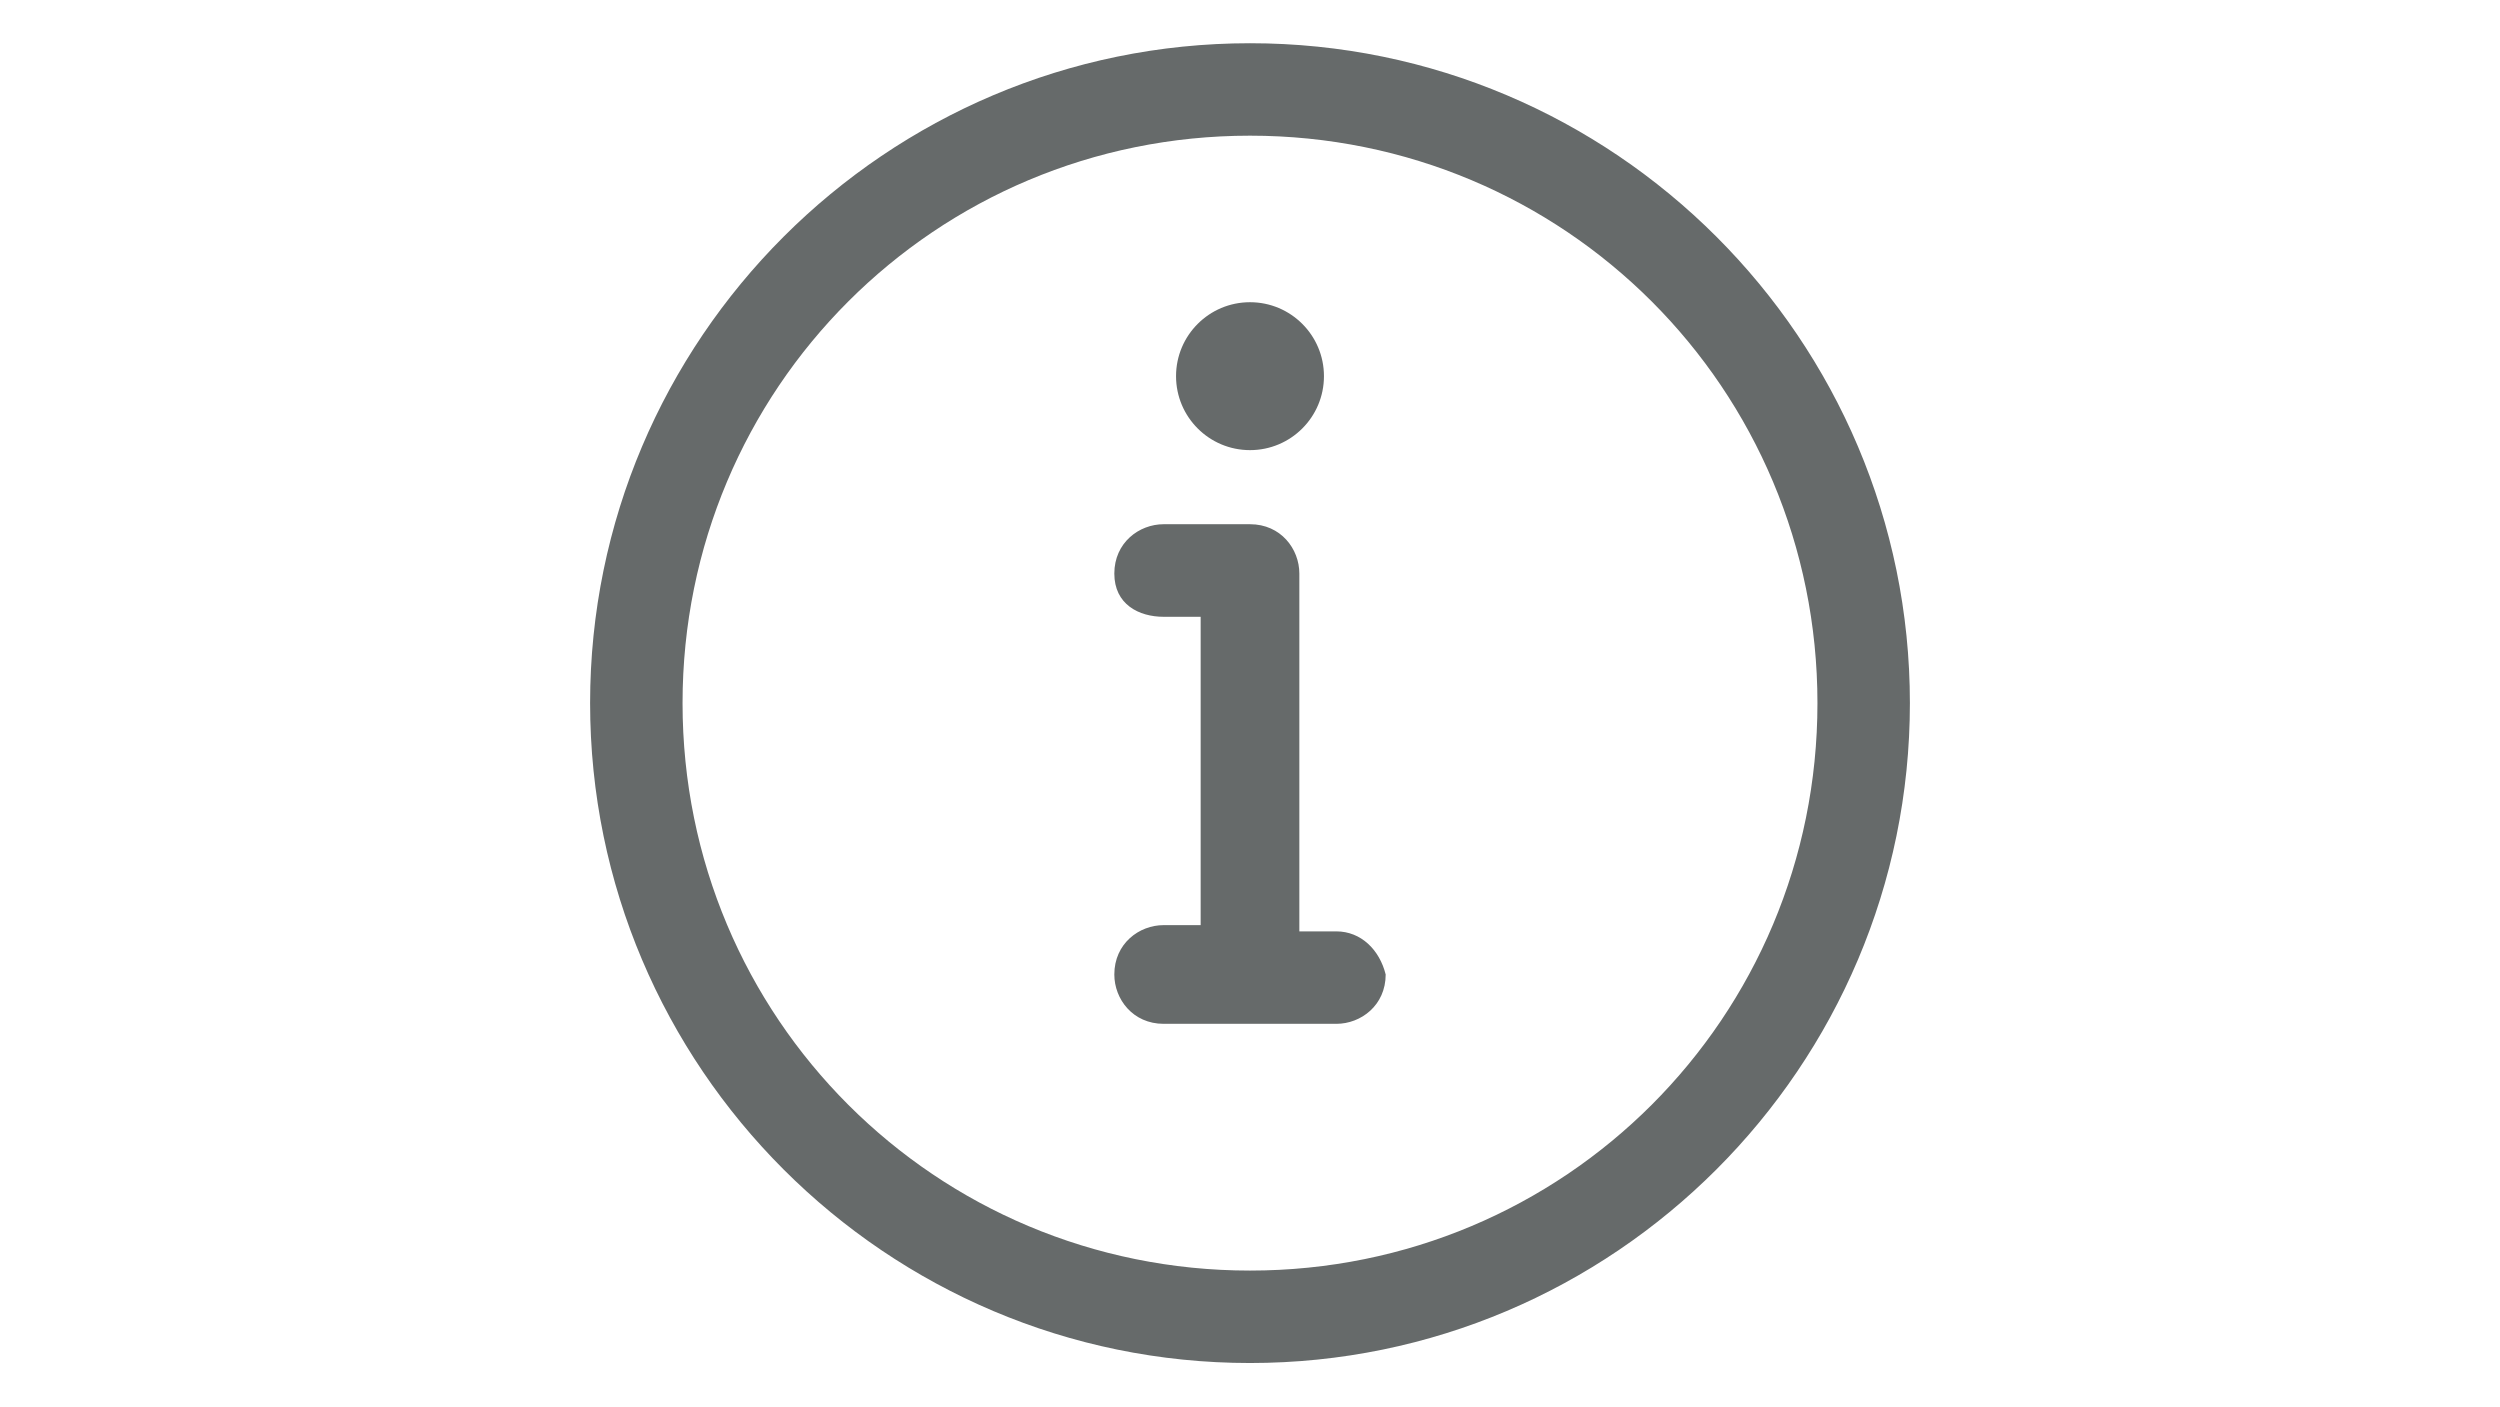
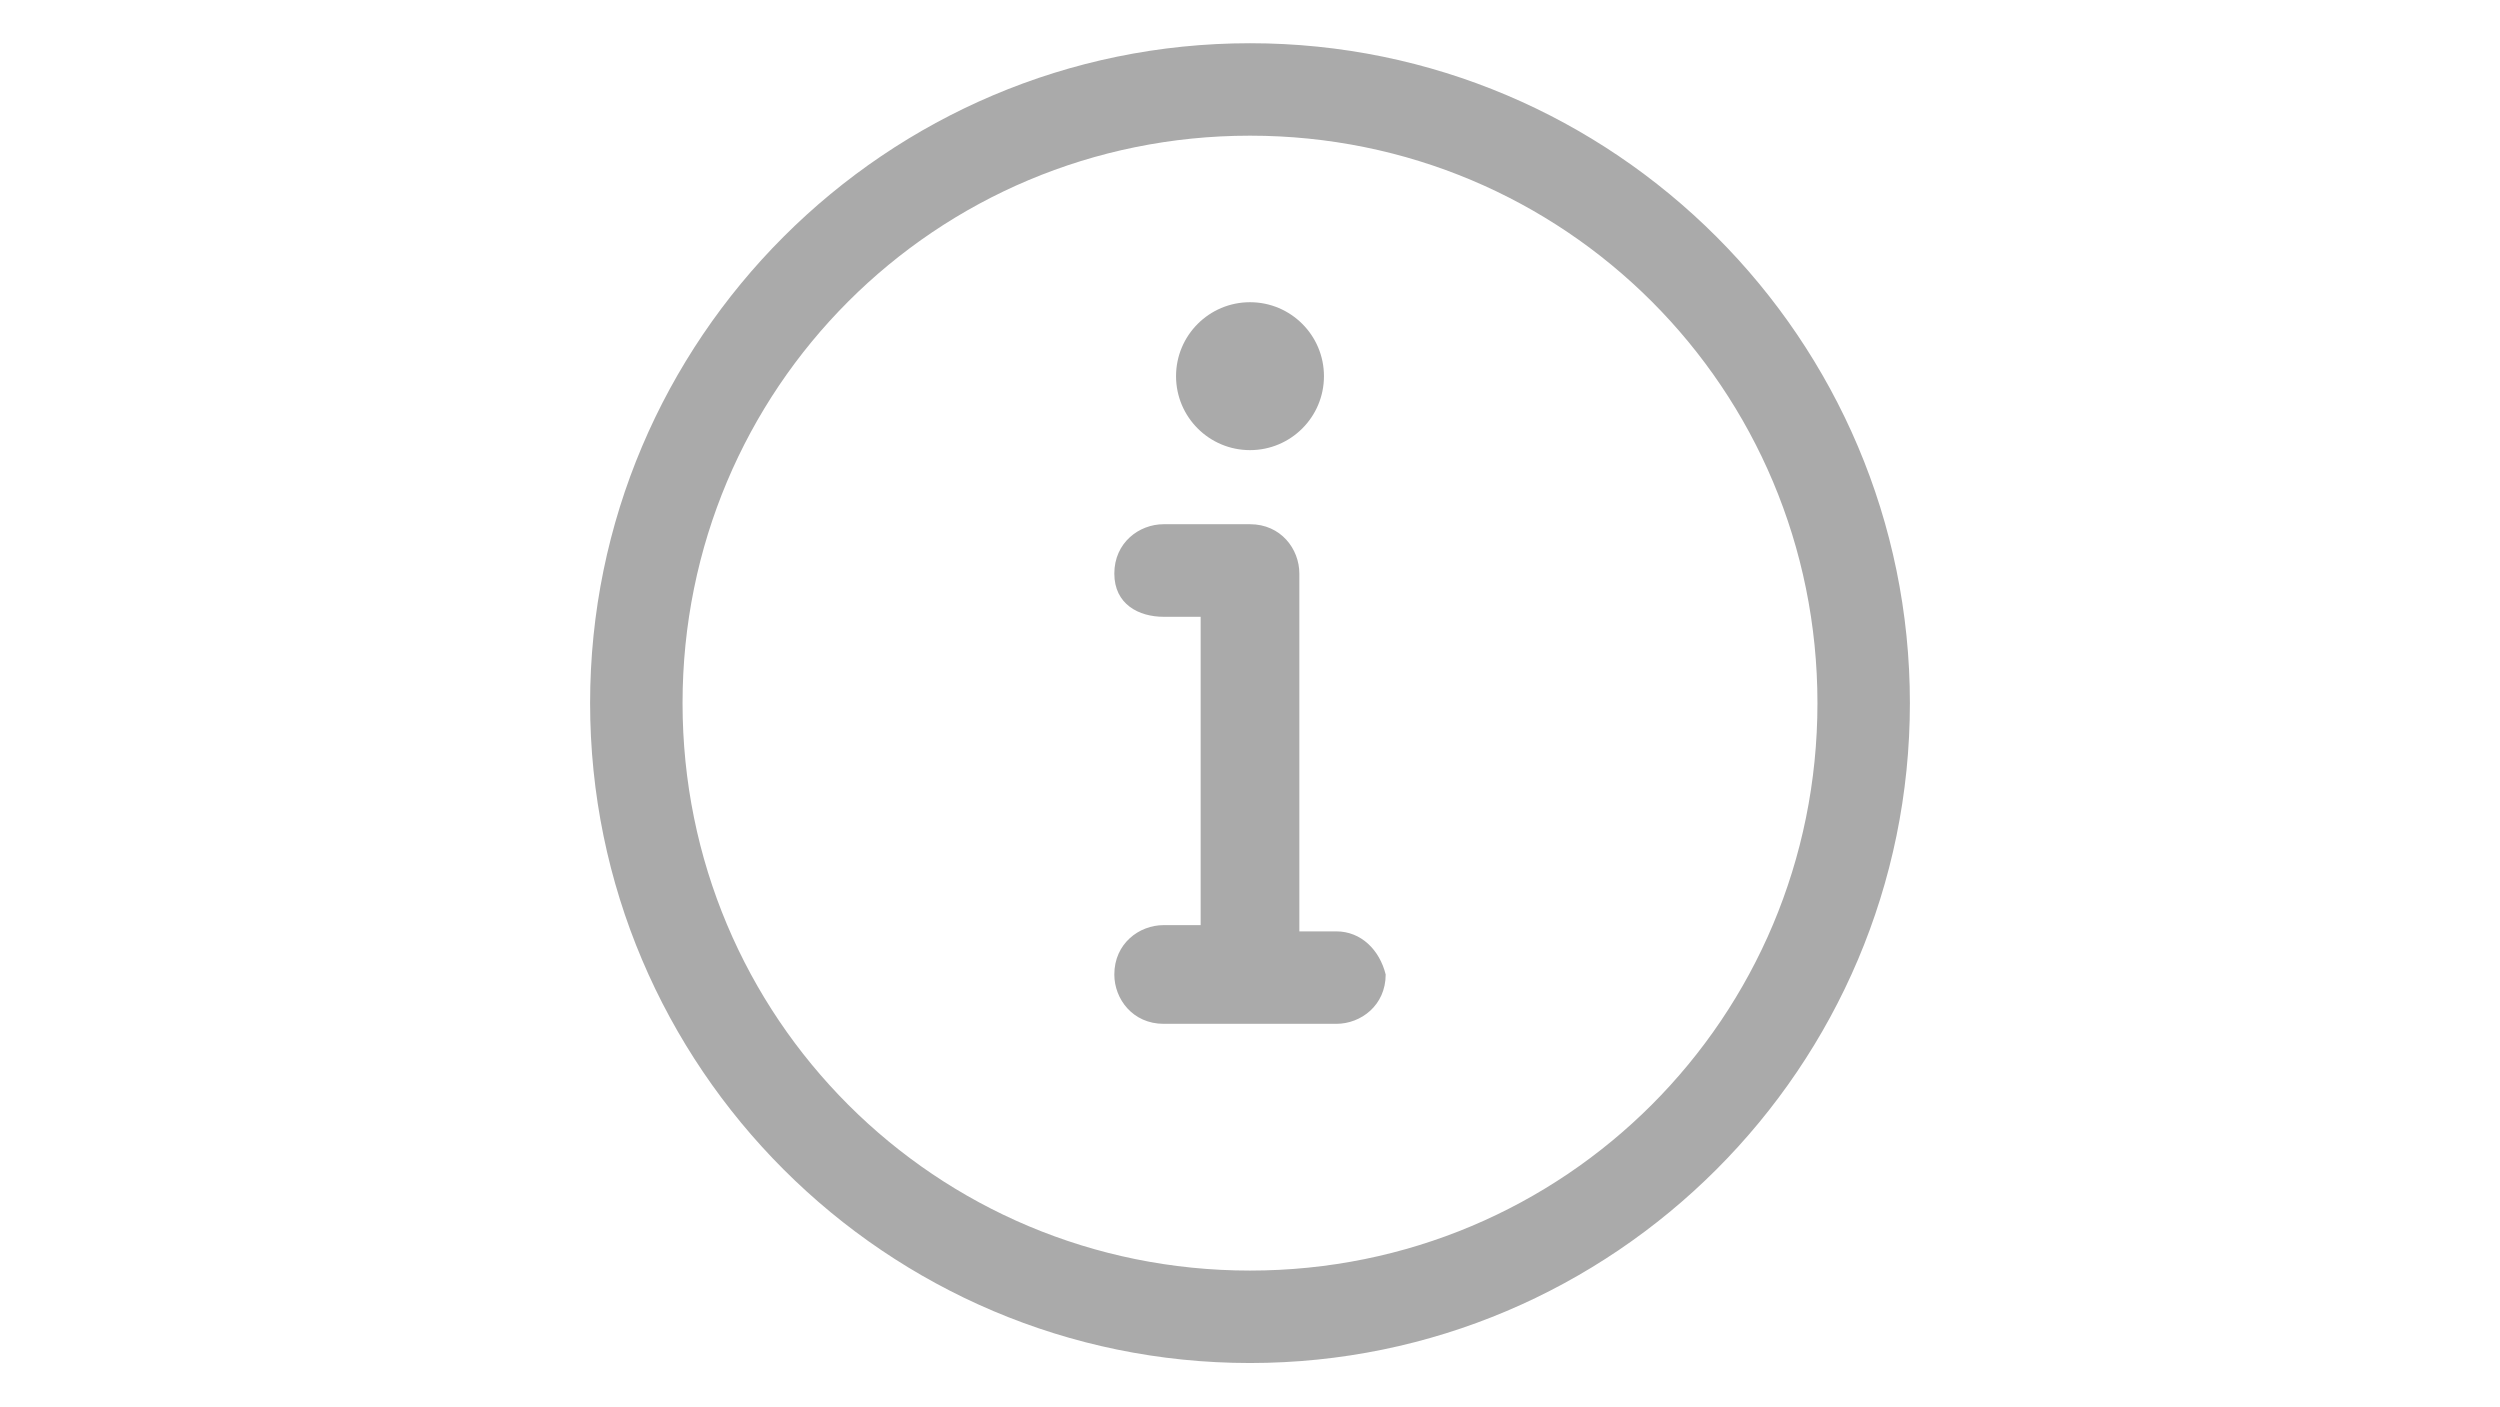
<svg xmlns="http://www.w3.org/2000/svg" version="1.1" id="Layer_1" x="0px" y="0px" viewBox="0 0 1920 1080" enable-background="new 0 0 1920 1080" xml:space="preserve">
  <g>
-     <path fill="#666A6A" d="M960,33.2c-279.5,0-506.8,227.4-506.8,506.8s227.4,506.8,506.8,506.8s506.8-227.4,506.8-506.8   C1466.8,260.5,1239.5,33.2,960,33.2z M960,975.8c-241.6,0-435.8-194.2-435.8-435.8S718.4,104.2,960,104.2s435.8,194.2,435.8,435.8   C1395.8,781.6,1201.6,975.8,960,975.8z" />
-     <circle fill="#666A6A" cx="960" cy="288.9" r="56.8" />
-     <path fill="#666A6A" d="M1026.3,715.3h-28.4V440.5c0-18.9-14.2-37.9-37.9-37.9h-66.3c-18.9,0-37.9,14.2-37.9,37.9   c0,23.7,18.9,33.2,37.9,33.2h28.4v236.8h-28.4c-18.9,0-37.9,14.2-37.9,37.9c0,18.9,14.2,37.9,37.9,37.9h132.6   c18.9,0,37.9-14.2,37.9-37.9C1059.5,729.5,1045.3,715.3,1026.3,715.3z" />
+     <path fill="#aaaaaa" d="M960,33.2c-279.5,0-506.8,227.4-506.8,506.8s227.4,506.8,506.8,506.8s506.8-227.4,506.8-506.8     C1466.8,260.5,1239.5,33.2,960,33.2z M960,975.8c-241.6,0-435.8-194.2-435.8-435.8S718.4,104.2,960,104.2s435.8,194.2,435.8,435.8     C1395.8,781.6,1201.6,975.8,960,975.8z" />
+     <circle fill="#aaaaaa" cx="960" cy="288.9" r="56.8" />
+     <path fill="#aaaaaa" d="M1026.3,715.3h-28.4V440.5c0-18.9-14.2-37.9-37.9-37.9h-66.3c-18.9,0-37.9,14.2-37.9,37.9     c0,23.7,18.9,33.2,37.9,33.2h28.4v236.8h-28.4c-18.9,0-37.9,14.2-37.9,37.9c0,18.9,14.2,37.9,37.9,37.9h132.6     c18.9,0,37.9-14.2,37.9-37.9C1059.5,729.5,1045.3,715.3,1026.3,715.3z" />
  </g>
</svg>
